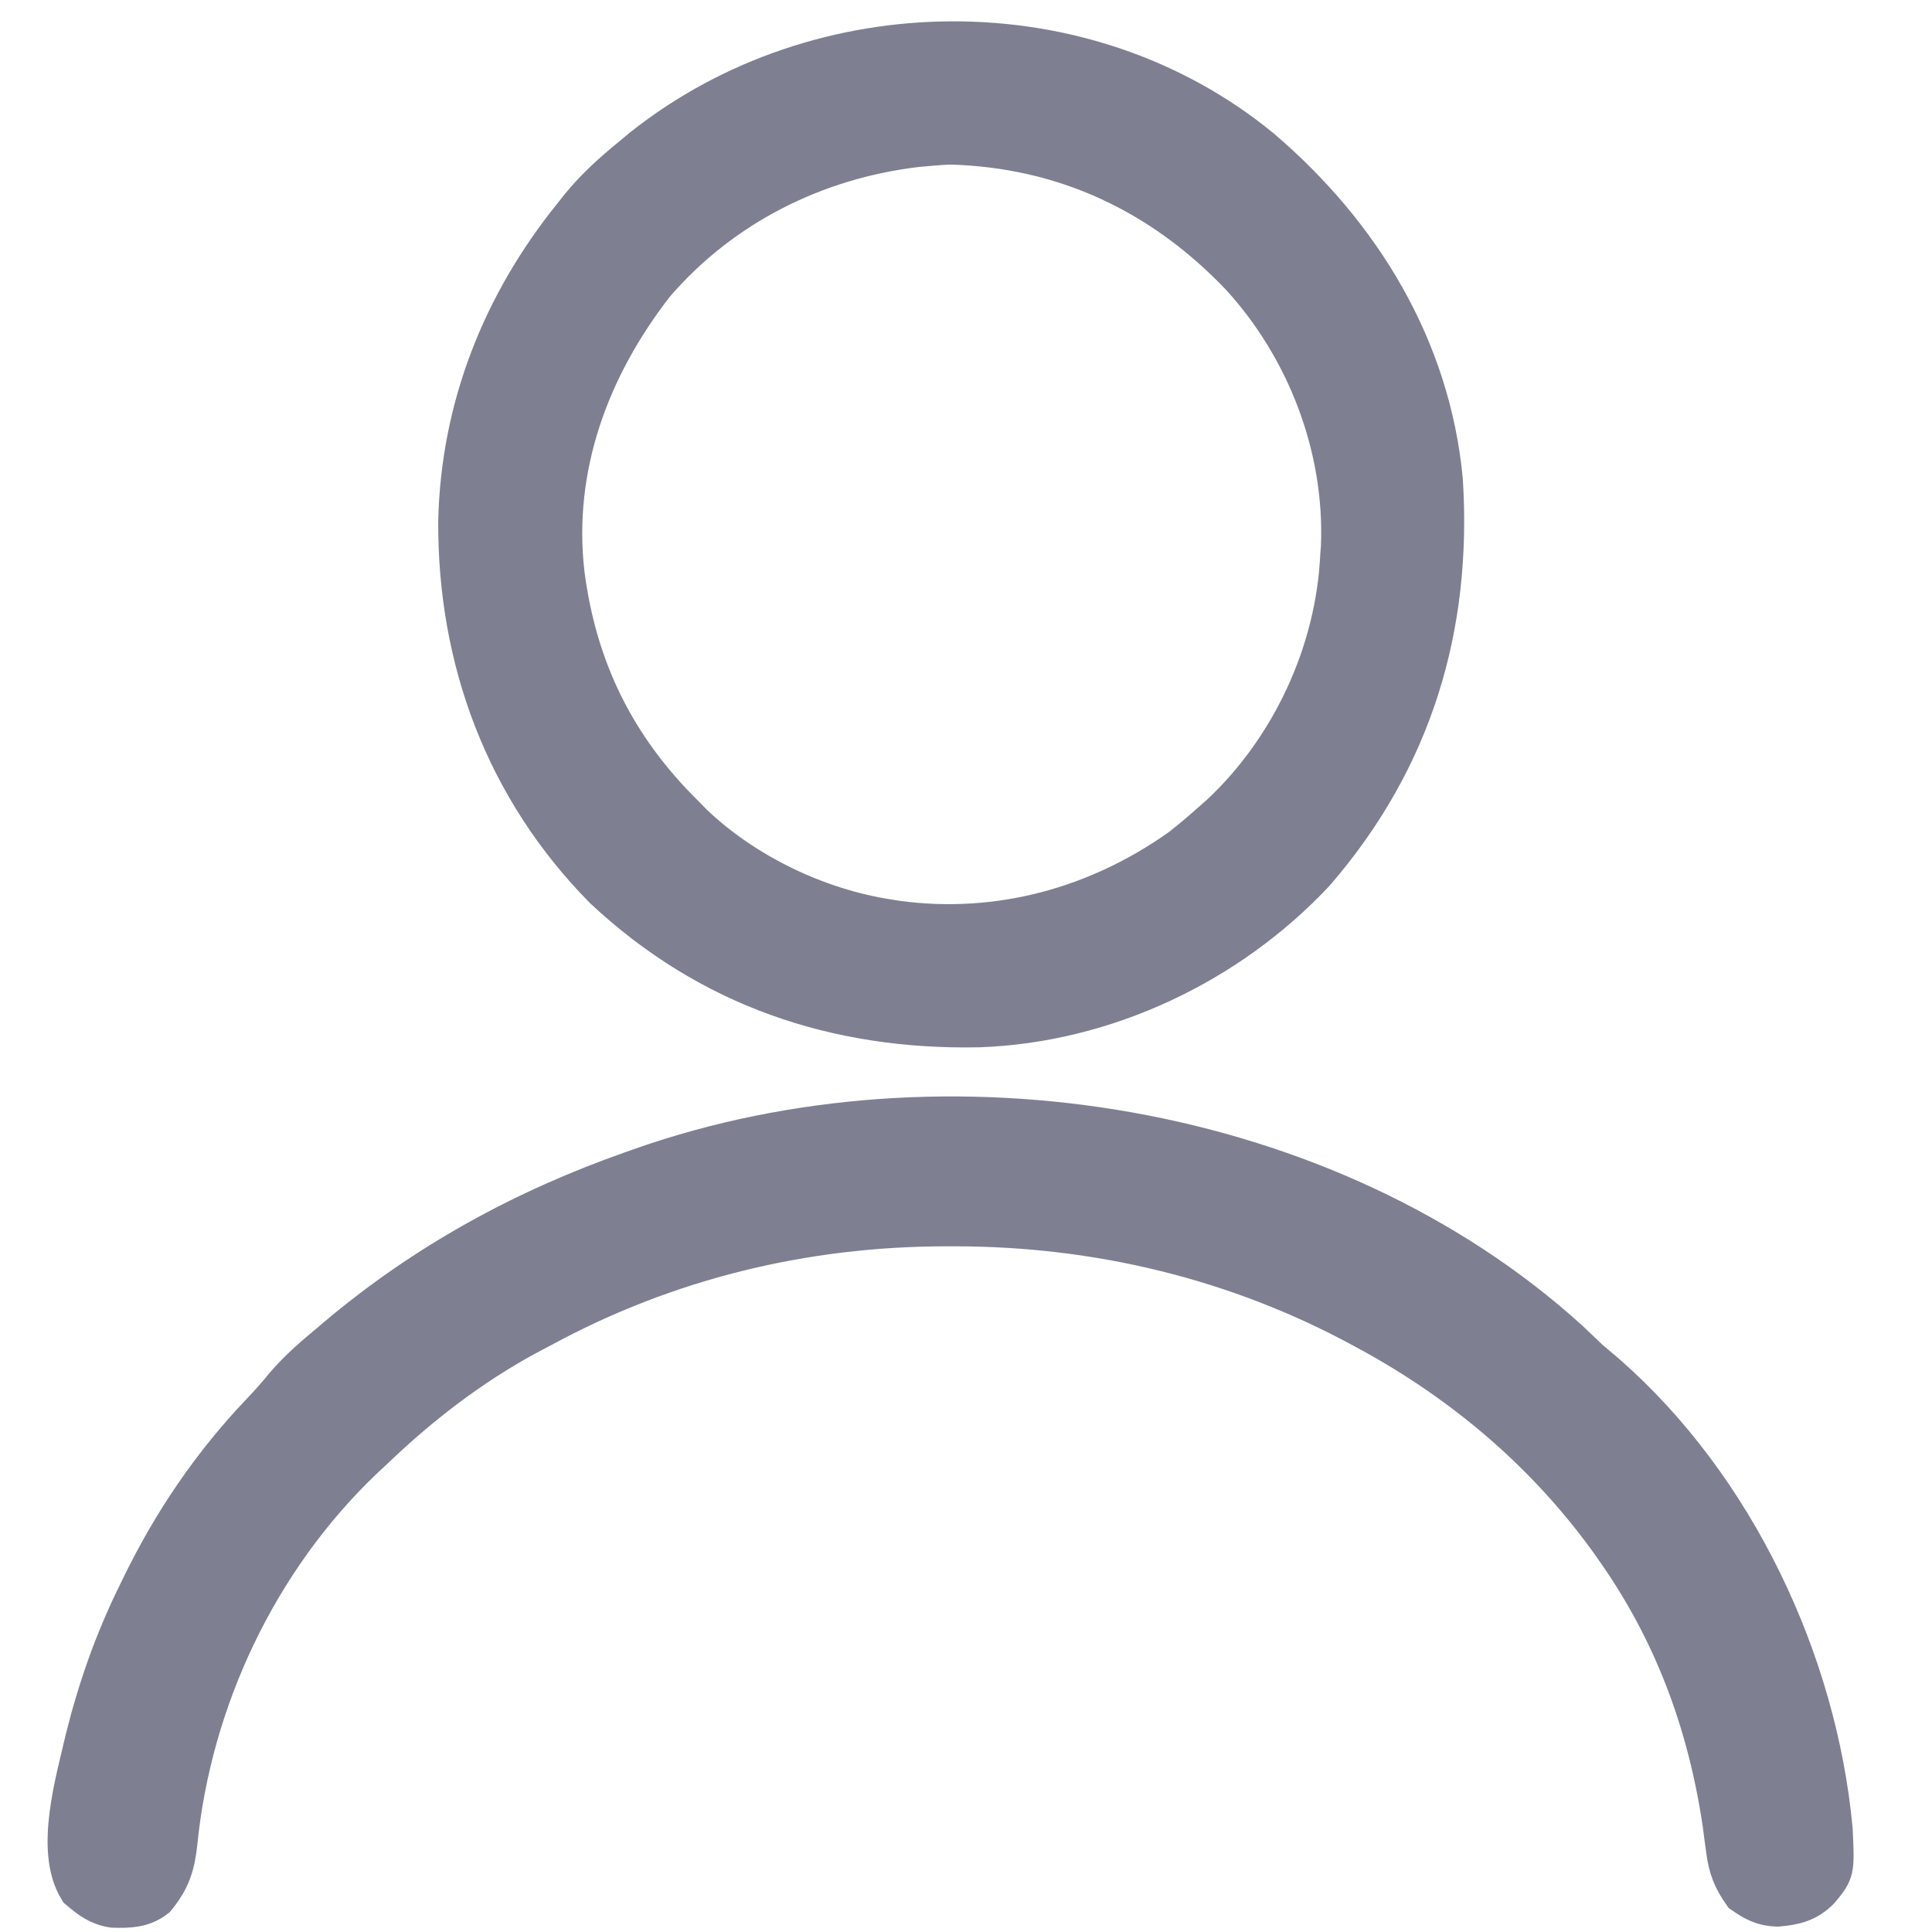
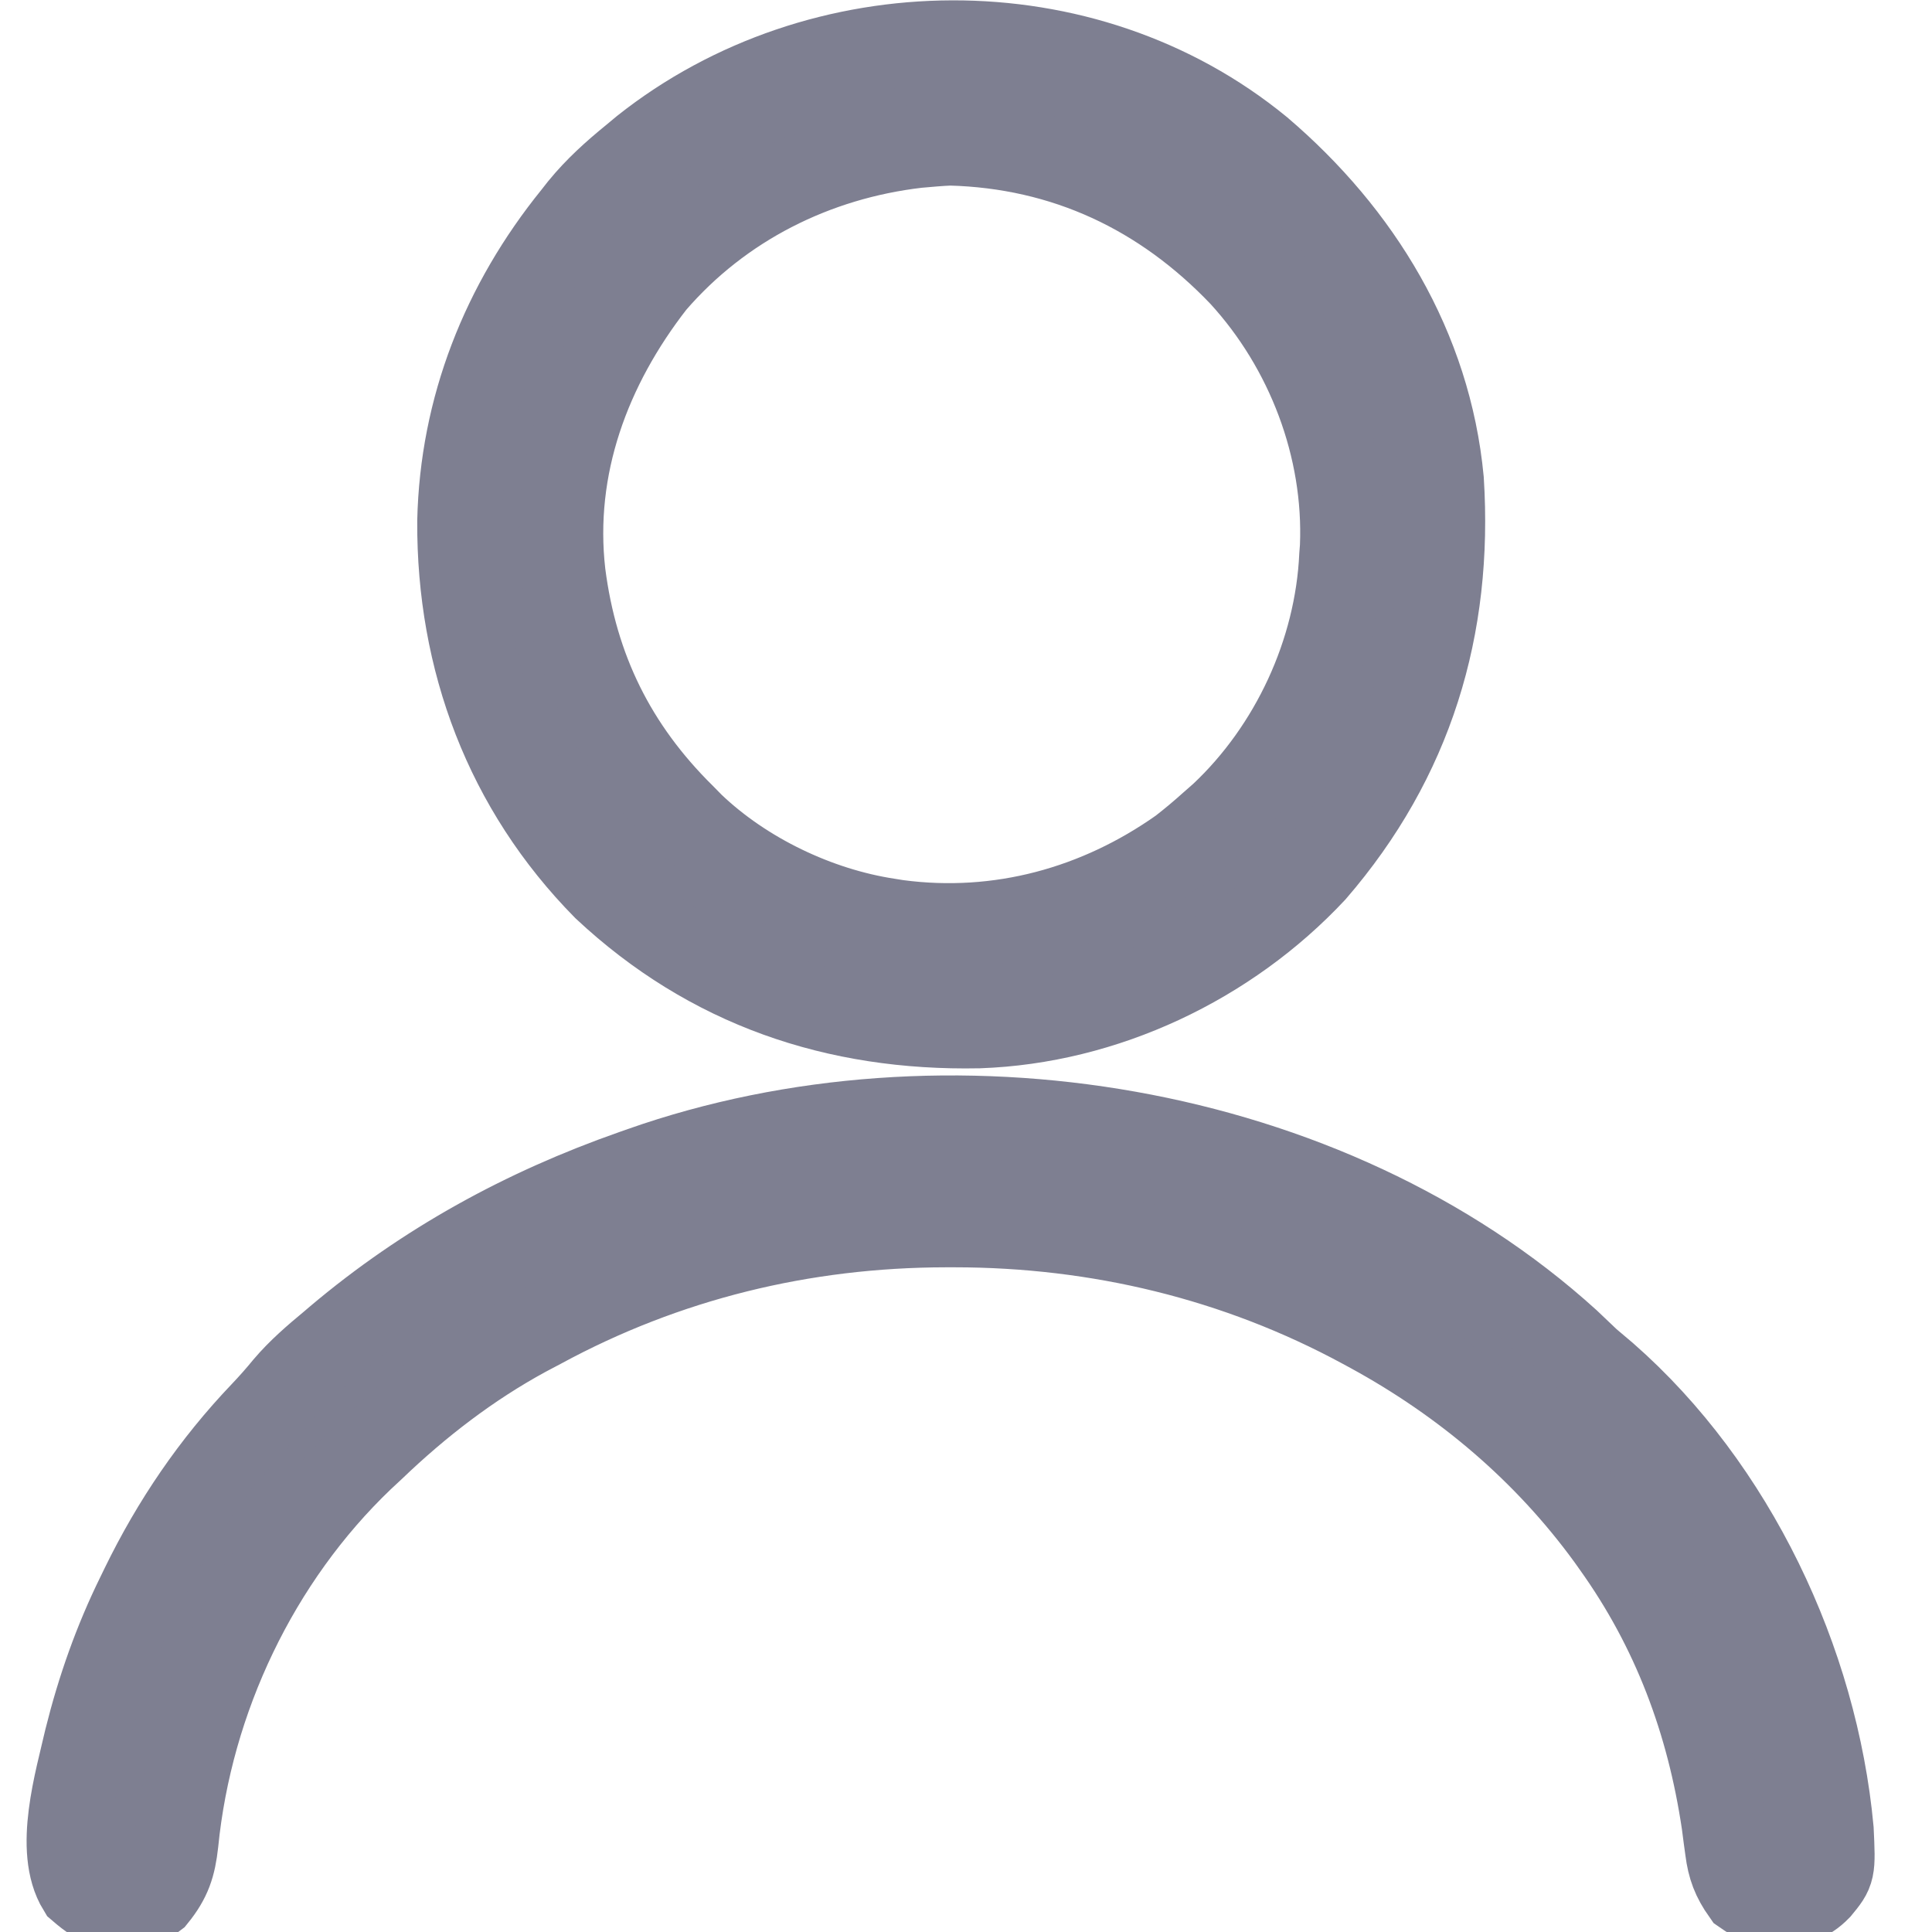
<svg xmlns="http://www.w3.org/2000/svg" width="23" height="23" viewBox="0 0 23 23" fill="none">
  <g id="Group 1261157048">
-     <path id="Vector" d="M15.003 1.78C16.188 2.791 17.016 4.14 17.165 5.716C17.276 7.471 16.801 9.036 15.646 10.373C14.62 11.471 13.151 12.166 11.65 12.218C9.951 12.251 8.448 11.741 7.199 10.573C6.028 9.386 5.459 7.858 5.467 6.206C5.497 4.856 5.99 3.617 6.835 2.573C6.862 2.539 6.889 2.505 6.916 2.47C7.1 2.245 7.309 2.057 7.534 1.874C7.596 1.822 7.596 1.822 7.659 1.77C9.763 0.1 12.91 0.061 15.003 1.78ZM10.92 1.738C9.705 1.88 8.586 2.439 7.783 3.371C7.009 4.365 6.563 5.556 6.709 6.828C6.855 7.967 7.316 8.902 8.133 9.709C8.168 9.745 8.204 9.781 8.241 9.819C8.86 10.41 9.732 10.828 10.578 10.956C10.613 10.962 10.648 10.967 10.684 10.973C11.894 11.134 13.069 10.811 14.058 10.111C14.183 10.014 14.302 9.914 14.42 9.808C14.461 9.772 14.502 9.736 14.544 9.699C15.383 8.911 15.914 7.767 15.967 6.615C15.97 6.58 15.973 6.546 15.975 6.51C16.024 5.329 15.57 4.144 14.776 3.277C13.84 2.295 12.675 1.745 11.311 1.709C11.18 1.714 11.05 1.727 10.92 1.738Z" fill="#7E7F91" stroke="#7E7F91" stroke-width="0.5" />
-     <path id="Vector_2" d="M18.668 15.965C18.749 16.042 18.83 16.119 18.911 16.196C18.979 16.254 19.046 16.311 19.114 16.368C20.64 17.705 21.62 19.776 21.806 21.785C21.829 22.274 21.829 22.274 21.656 22.484C21.512 22.633 21.364 22.668 21.158 22.686C20.993 22.681 20.892 22.627 20.758 22.534C20.638 22.364 20.586 22.227 20.56 22.022C20.55 21.946 20.55 21.946 20.539 21.869C20.532 21.816 20.525 21.762 20.518 21.707C20.338 20.495 19.927 19.392 19.211 18.392C19.181 18.349 19.181 18.349 19.15 18.306C18.401 17.276 17.432 16.456 16.317 15.847C16.286 15.83 16.255 15.813 16.223 15.796C14.723 14.983 13.067 14.588 11.367 14.587C11.332 14.587 11.297 14.587 11.261 14.587C9.564 14.589 7.929 14.986 6.436 15.797C6.378 15.828 6.32 15.858 6.26 15.89C5.592 16.253 4.988 16.718 4.44 17.244C4.396 17.284 4.353 17.324 4.309 17.366C3.062 18.557 2.27 20.227 2.1 21.939C2.07 22.209 2.018 22.371 1.845 22.584C1.696 22.701 1.534 22.704 1.347 22.699C1.178 22.673 1.074 22.593 0.947 22.484C0.663 22.021 0.915 21.195 1.027 20.702C1.176 20.105 1.374 19.542 1.645 18.991C1.662 18.957 1.678 18.923 1.695 18.888C2.068 18.123 2.535 17.436 3.123 16.82C3.22 16.718 3.312 16.614 3.401 16.505C3.564 16.314 3.748 16.156 3.941 15.996C3.978 15.965 3.978 15.965 4.016 15.932C5.066 15.046 6.241 14.404 7.534 13.95C7.586 13.932 7.586 13.932 7.639 13.913C11.247 12.643 15.807 13.369 18.668 15.965Z" fill="#7E7F91" stroke="#7E7F91" stroke-width="0.5" />
+     <path id="Vector" d="M15.003 1.78C16.188 2.791 17.016 4.14 17.165 5.716C17.276 7.471 16.801 9.036 15.646 10.373C14.62 11.471 13.151 12.166 11.65 12.218C9.951 12.251 8.448 11.741 7.199 10.573C6.028 9.386 5.459 7.858 5.467 6.206C5.497 4.856 5.99 3.617 6.835 2.573C6.862 2.539 6.889 2.505 6.916 2.47C7.1 2.245 7.309 2.057 7.534 1.874C7.596 1.822 7.596 1.822 7.659 1.77C9.763 0.1 12.91 0.061 15.003 1.78ZM10.92 1.738C9.705 1.88 8.586 2.439 7.783 3.371C7.009 4.365 6.563 5.556 6.709 6.828C6.855 7.967 7.316 8.902 8.133 9.709C8.168 9.745 8.204 9.781 8.241 9.819C8.86 10.41 9.732 10.828 10.578 10.956C10.613 10.962 10.648 10.967 10.684 10.973C11.894 11.134 13.069 10.811 14.058 10.111C14.183 10.014 14.302 9.914 14.42 9.808C14.461 9.772 14.502 9.736 14.544 9.699C15.383 8.911 15.914 7.767 15.967 6.615C15.97 6.58 15.973 6.546 15.975 6.51C16.024 5.329 15.57 4.144 14.776 3.277C13.84 2.295 12.675 1.745 11.311 1.709C11.18 1.714 11.05 1.727 10.92 1.738Z" fill="#7E7F91" stroke="#7E7F91" strokeWidth="0.5" />
+     <path id="Vector_2" d="M18.668 15.965C18.749 16.042 18.83 16.119 18.911 16.196C18.979 16.254 19.046 16.311 19.114 16.368C20.64 17.705 21.62 19.776 21.806 21.785C21.829 22.274 21.829 22.274 21.656 22.484C21.512 22.633 21.364 22.668 21.158 22.686C20.993 22.681 20.892 22.627 20.758 22.534C20.638 22.364 20.586 22.227 20.56 22.022C20.55 21.946 20.55 21.946 20.539 21.869C20.532 21.816 20.525 21.762 20.518 21.707C20.338 20.495 19.927 19.392 19.211 18.392C19.181 18.349 19.181 18.349 19.15 18.306C18.401 17.276 17.432 16.456 16.317 15.847C16.286 15.83 16.255 15.813 16.223 15.796C14.723 14.983 13.067 14.588 11.367 14.587C11.332 14.587 11.297 14.587 11.261 14.587C9.564 14.589 7.929 14.986 6.436 15.797C6.378 15.828 6.32 15.858 6.26 15.89C5.592 16.253 4.988 16.718 4.44 17.244C4.396 17.284 4.353 17.324 4.309 17.366C3.062 18.557 2.27 20.227 2.1 21.939C2.07 22.209 2.018 22.371 1.845 22.584C1.696 22.701 1.534 22.704 1.347 22.699C1.178 22.673 1.074 22.593 0.947 22.484C0.663 22.021 0.915 21.195 1.027 20.702C1.176 20.105 1.374 19.542 1.645 18.991C1.662 18.957 1.678 18.923 1.695 18.888C2.068 18.123 2.535 17.436 3.123 16.82C3.22 16.718 3.312 16.614 3.401 16.505C3.564 16.314 3.748 16.156 3.941 15.996C3.978 15.965 3.978 15.965 4.016 15.932C5.066 15.046 6.241 14.404 7.534 13.95C7.586 13.932 7.586 13.932 7.639 13.913C11.247 12.643 15.807 13.369 18.668 15.965Z" fill="#7E7F91" stroke="#7E7F91" strokeWidth="0.5" />
  </g>
</svg>
